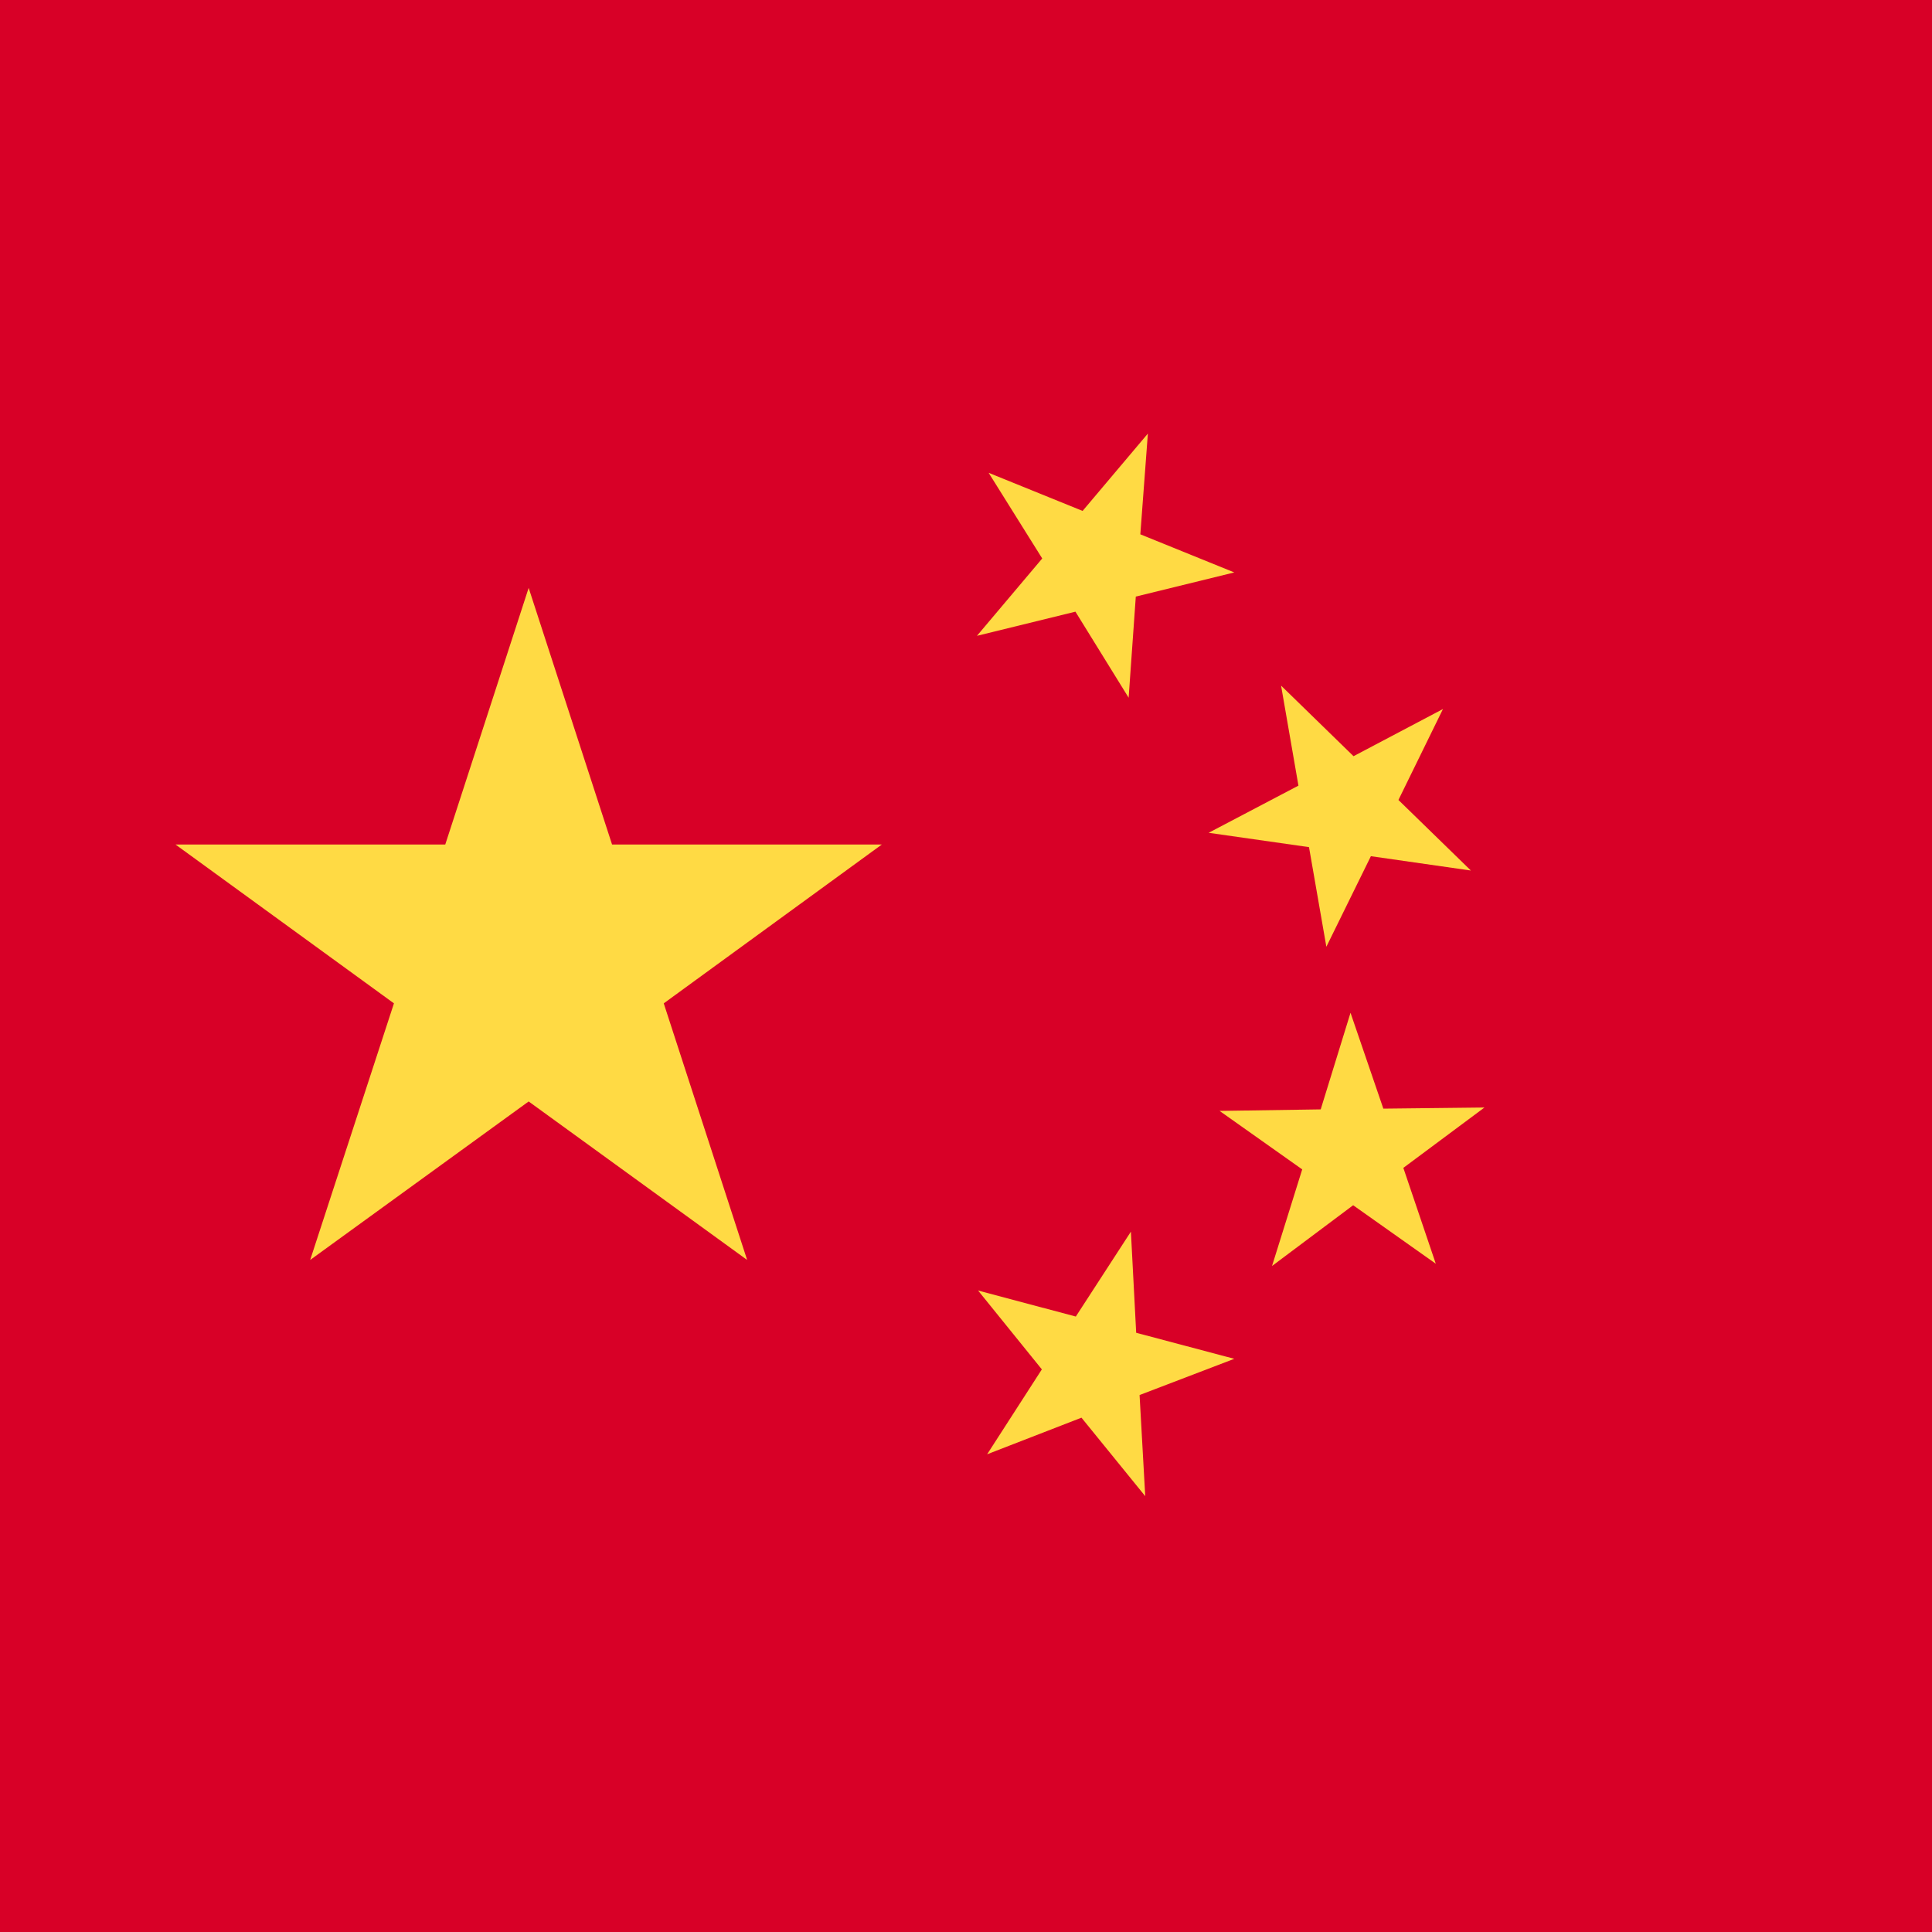
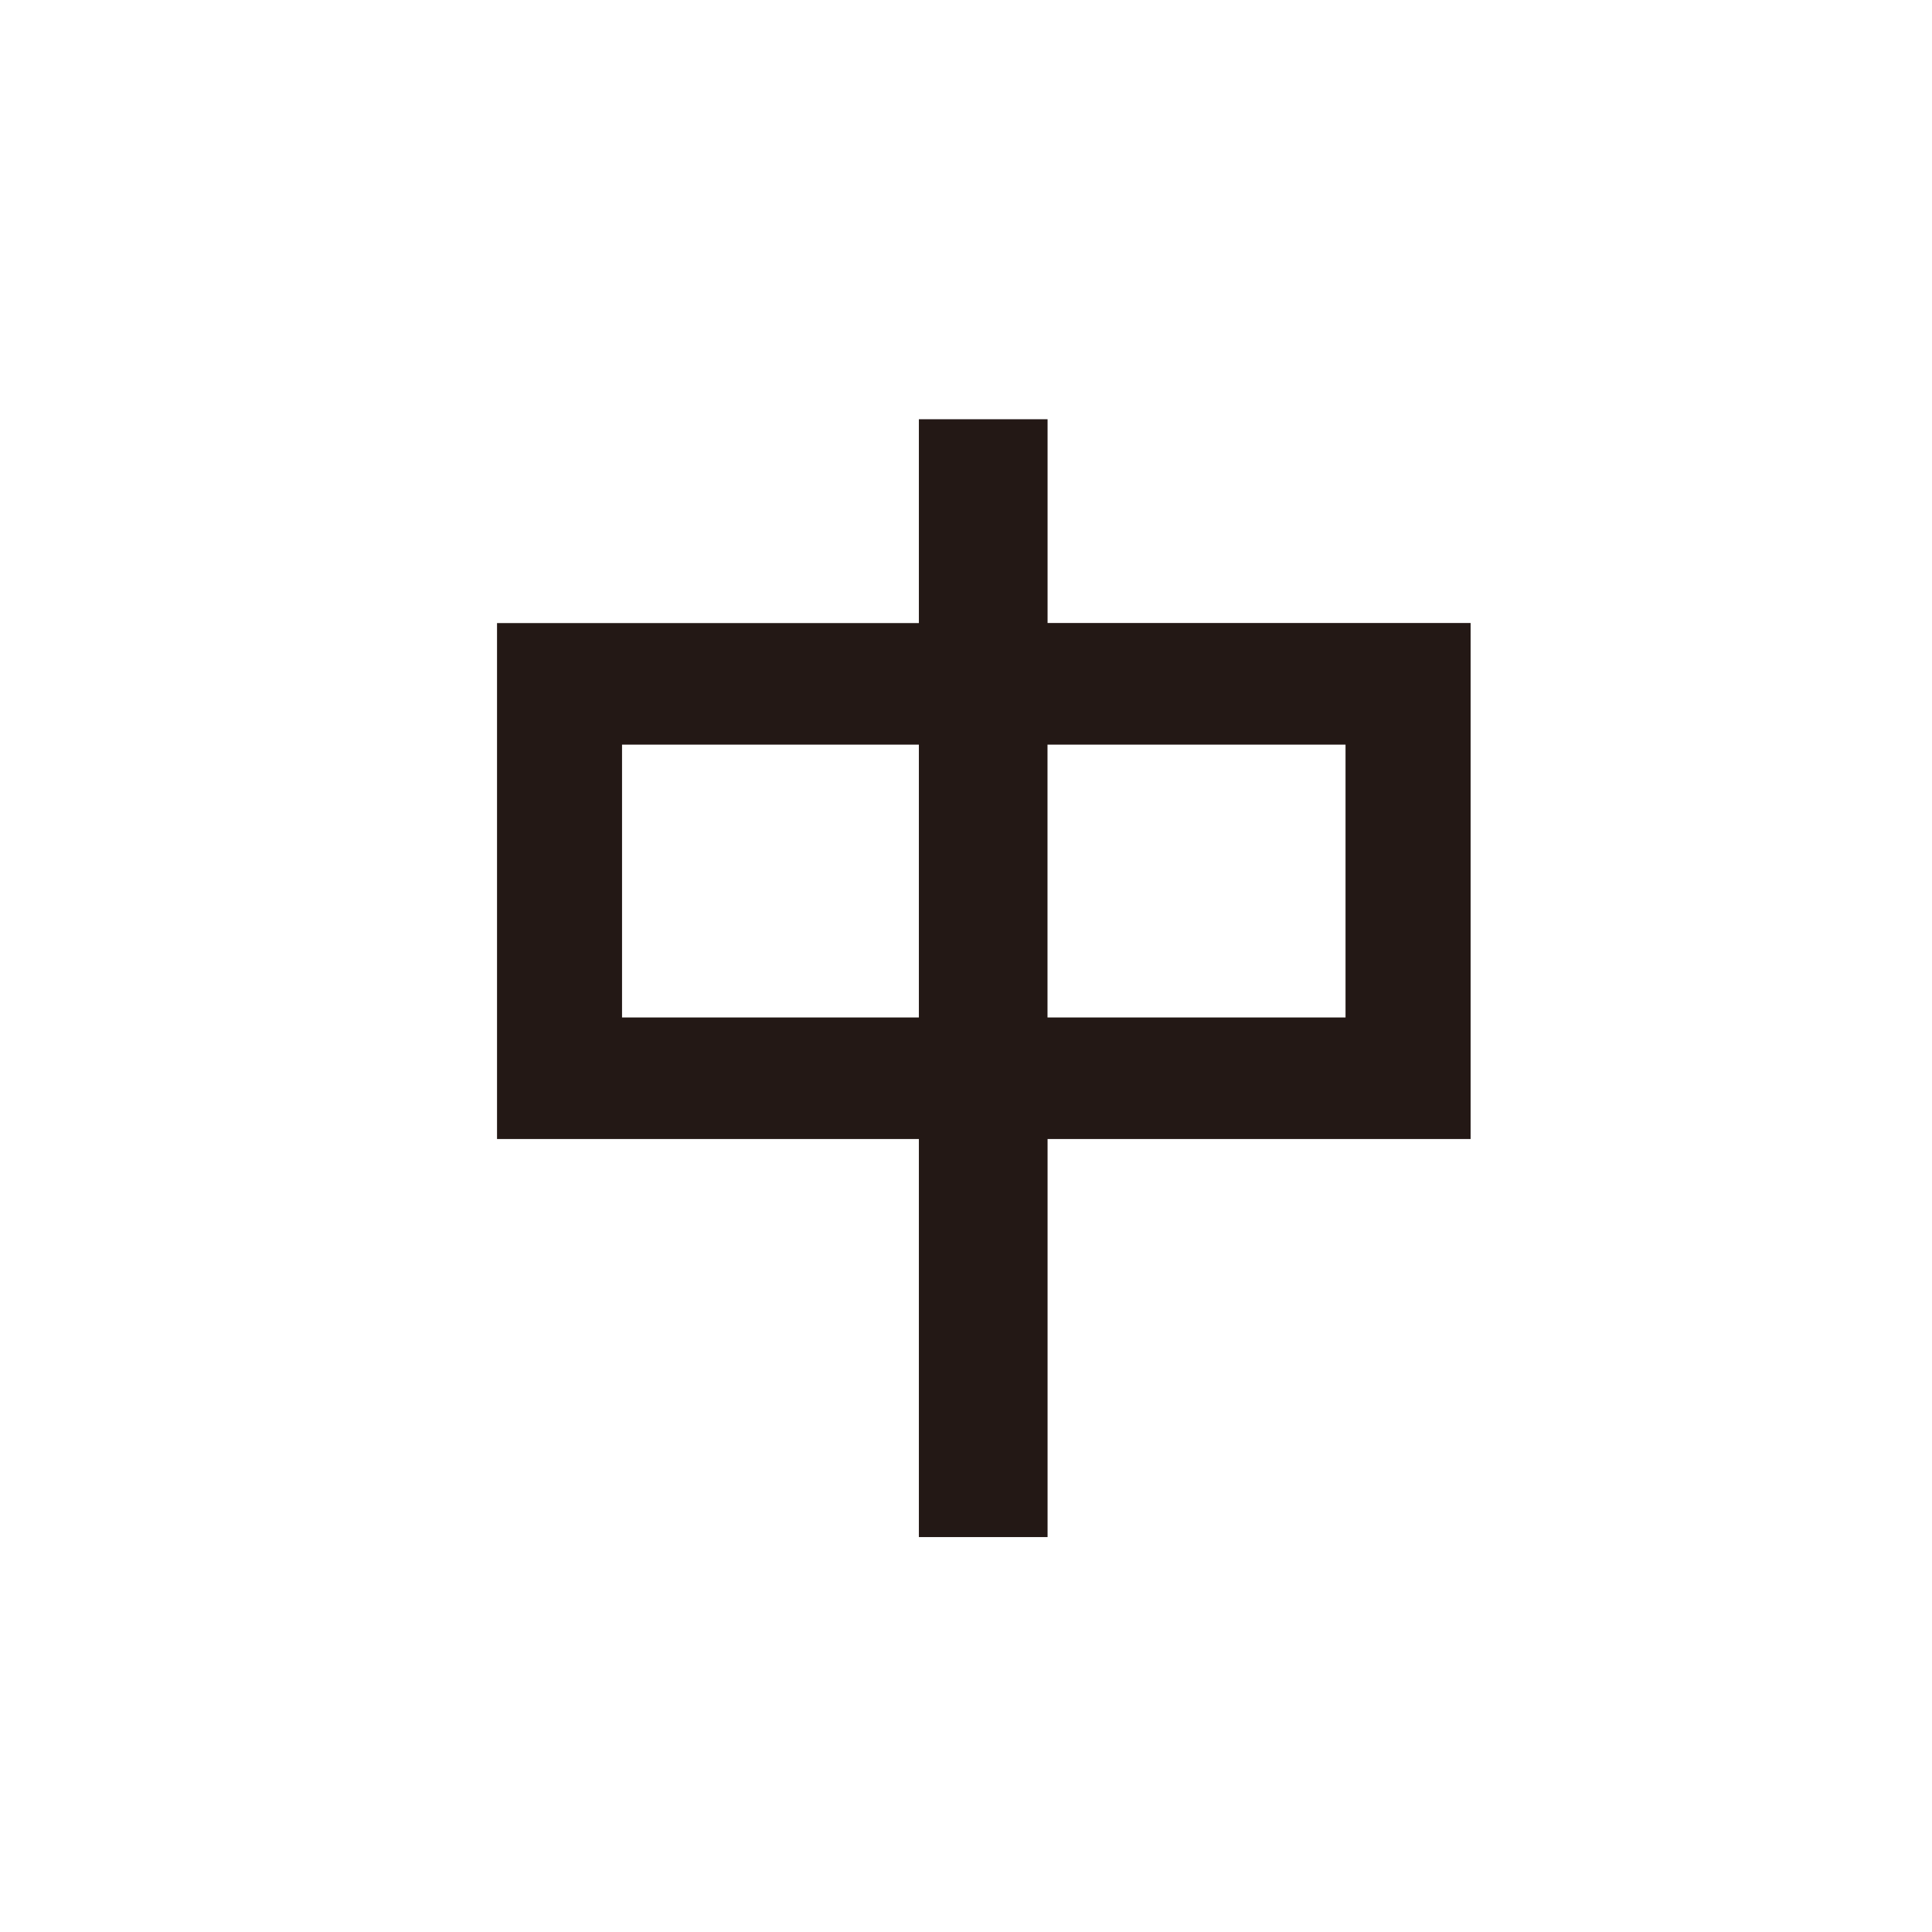
- <svg xmlns="http://www.w3.org/2000/svg" version="1.1" id="Layer_1" x="0px" y="0px" viewBox="-49 141 512 512" style="enable-background:new -49 141 512 512;" xml:space="preserve">
-   <style type="text/css">
- 	.st0{fill:#D80027;}
- 	.st1{fill:#FFDA44;}
- </style>
-   <rect x="-49" y="141" class="st0" width="512" height="512" />
-   <g>
-     <polygon class="st1" points="91.1,296.8 113.2,364.8 184.7,364.8 126.9,406.9 149,474.9 91.1,432.9 33.2,474.9 55.4,406.9    -2.5,364.8 69,364.8  " />
-     <polygon class="st1" points="254.5,537.5 237.6,516.7 212.6,526.4 227.1,503.9 210.2,483 236.1,489.9 250.7,467.4 252.1,494.2    278.1,501.1 253,510.7  " />
-     <polygon class="st1" points="288.1,476.5 296.1,450.9 274.2,435.4 301,435 308.9,409.4 317.6,434.8 344.4,434.5 322.9,450.5    331.5,475.9 309.6,460.4  " />
-     <polygon class="st1" points="333.4,328.9 321.6,353 340.8,371.7 314.3,367.9 302.5,391.9 297.9,365.5 271.3,361.7 295.1,349.2    290.5,322.7 309.7,341.4  " />
-     <polygon class="st1" points="255.2,255.9 253.2,282.6 278.1,292.7 252,299.1 250.1,325.9 236,303.1 209.9,309.5 227.2,289    213,266.3 237.9,276.4  " />
-   </g>
+ <svg xmlns="http://www.w3.org/2000/svg" t="1682597121392" class="icon" viewBox="0 0 1024 1024" version="1.1" p-id="1452" width="200" height="200">
+   <path d="M555.232 330.203v-107.997h-68.203v108.039H263.434v273.458H487.029v210.977h68.203V603.704h224.218V330.203H555.232z m-68.203 209.075h-157.338v-144.606h157.336v144.606z m226.131 0H555.196v-144.606h157.963v144.606z" fill="#231815" p-id="1453" />
</svg>
